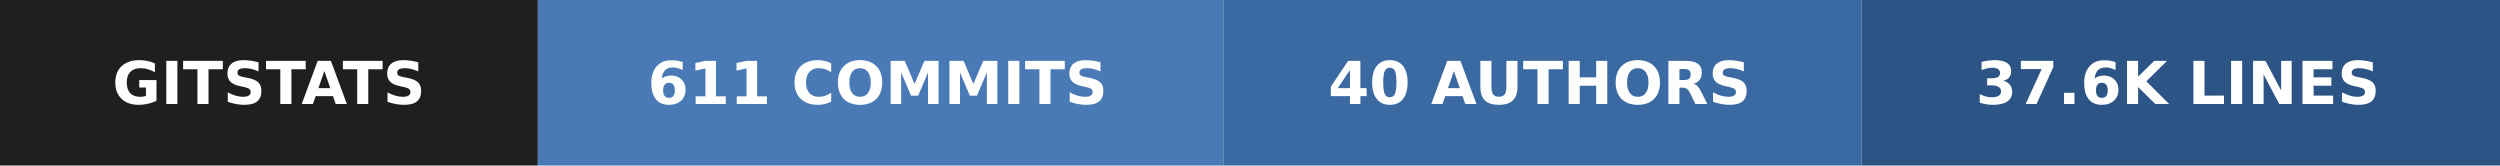
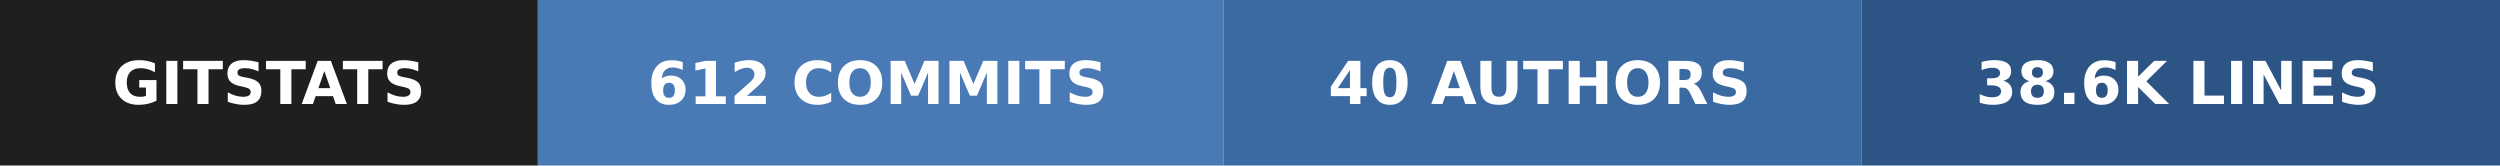
- <svg xmlns="http://www.w3.org/2000/svg" width="423" height="28" role="img" aria-label="gitstats: 611 commits, 40 authors, 37.6k lines">
+ <svg xmlns="http://www.w3.org/2000/svg" width="423" height="28" role="img" aria-label="gitstats: 612 commits, 40 authors, 38.6k lines">
  <g>
    <rect x="0" width="91" height="28" fill="#211e1e" />
    <rect x="91" width="116" height="28" fill="#4a7ab5" />
    <rect x="207" width="108" height="28" fill="#3b6aa3" />
    <rect x="315" width="108" height="28" fill="#2c5485" />
  </g>
  <g text-anchor="middle" font-family="Verdana,Geneva,DejaVu Sans,sans-serif" font-size="10" font-weight="bold" text-rendering="geometricPrecision">
    <text x="45.5" y="17.6" fill="#fff" textLength="67.0">GITSTATS</text>
-     <text x="148.5" y="17.6" fill="#fff" textLength="91.0">611 COMMITS</text>
+     <text x="148.5" y="17.6" fill="#fff" textLength="91.0">612 COMMITS</text>
    <text x="260.5" y="17.6" fill="#fff" textLength="83.0">40 AUTHORS</text>
-     <text x="368.5" y="17.6" fill="#fff" textLength="83.0">37.6K LINES</text>
+     <text x="368.5" y="17.6" fill="#fff" textLength="83.0">38.6K LINES</text>
  </g>
</svg>
